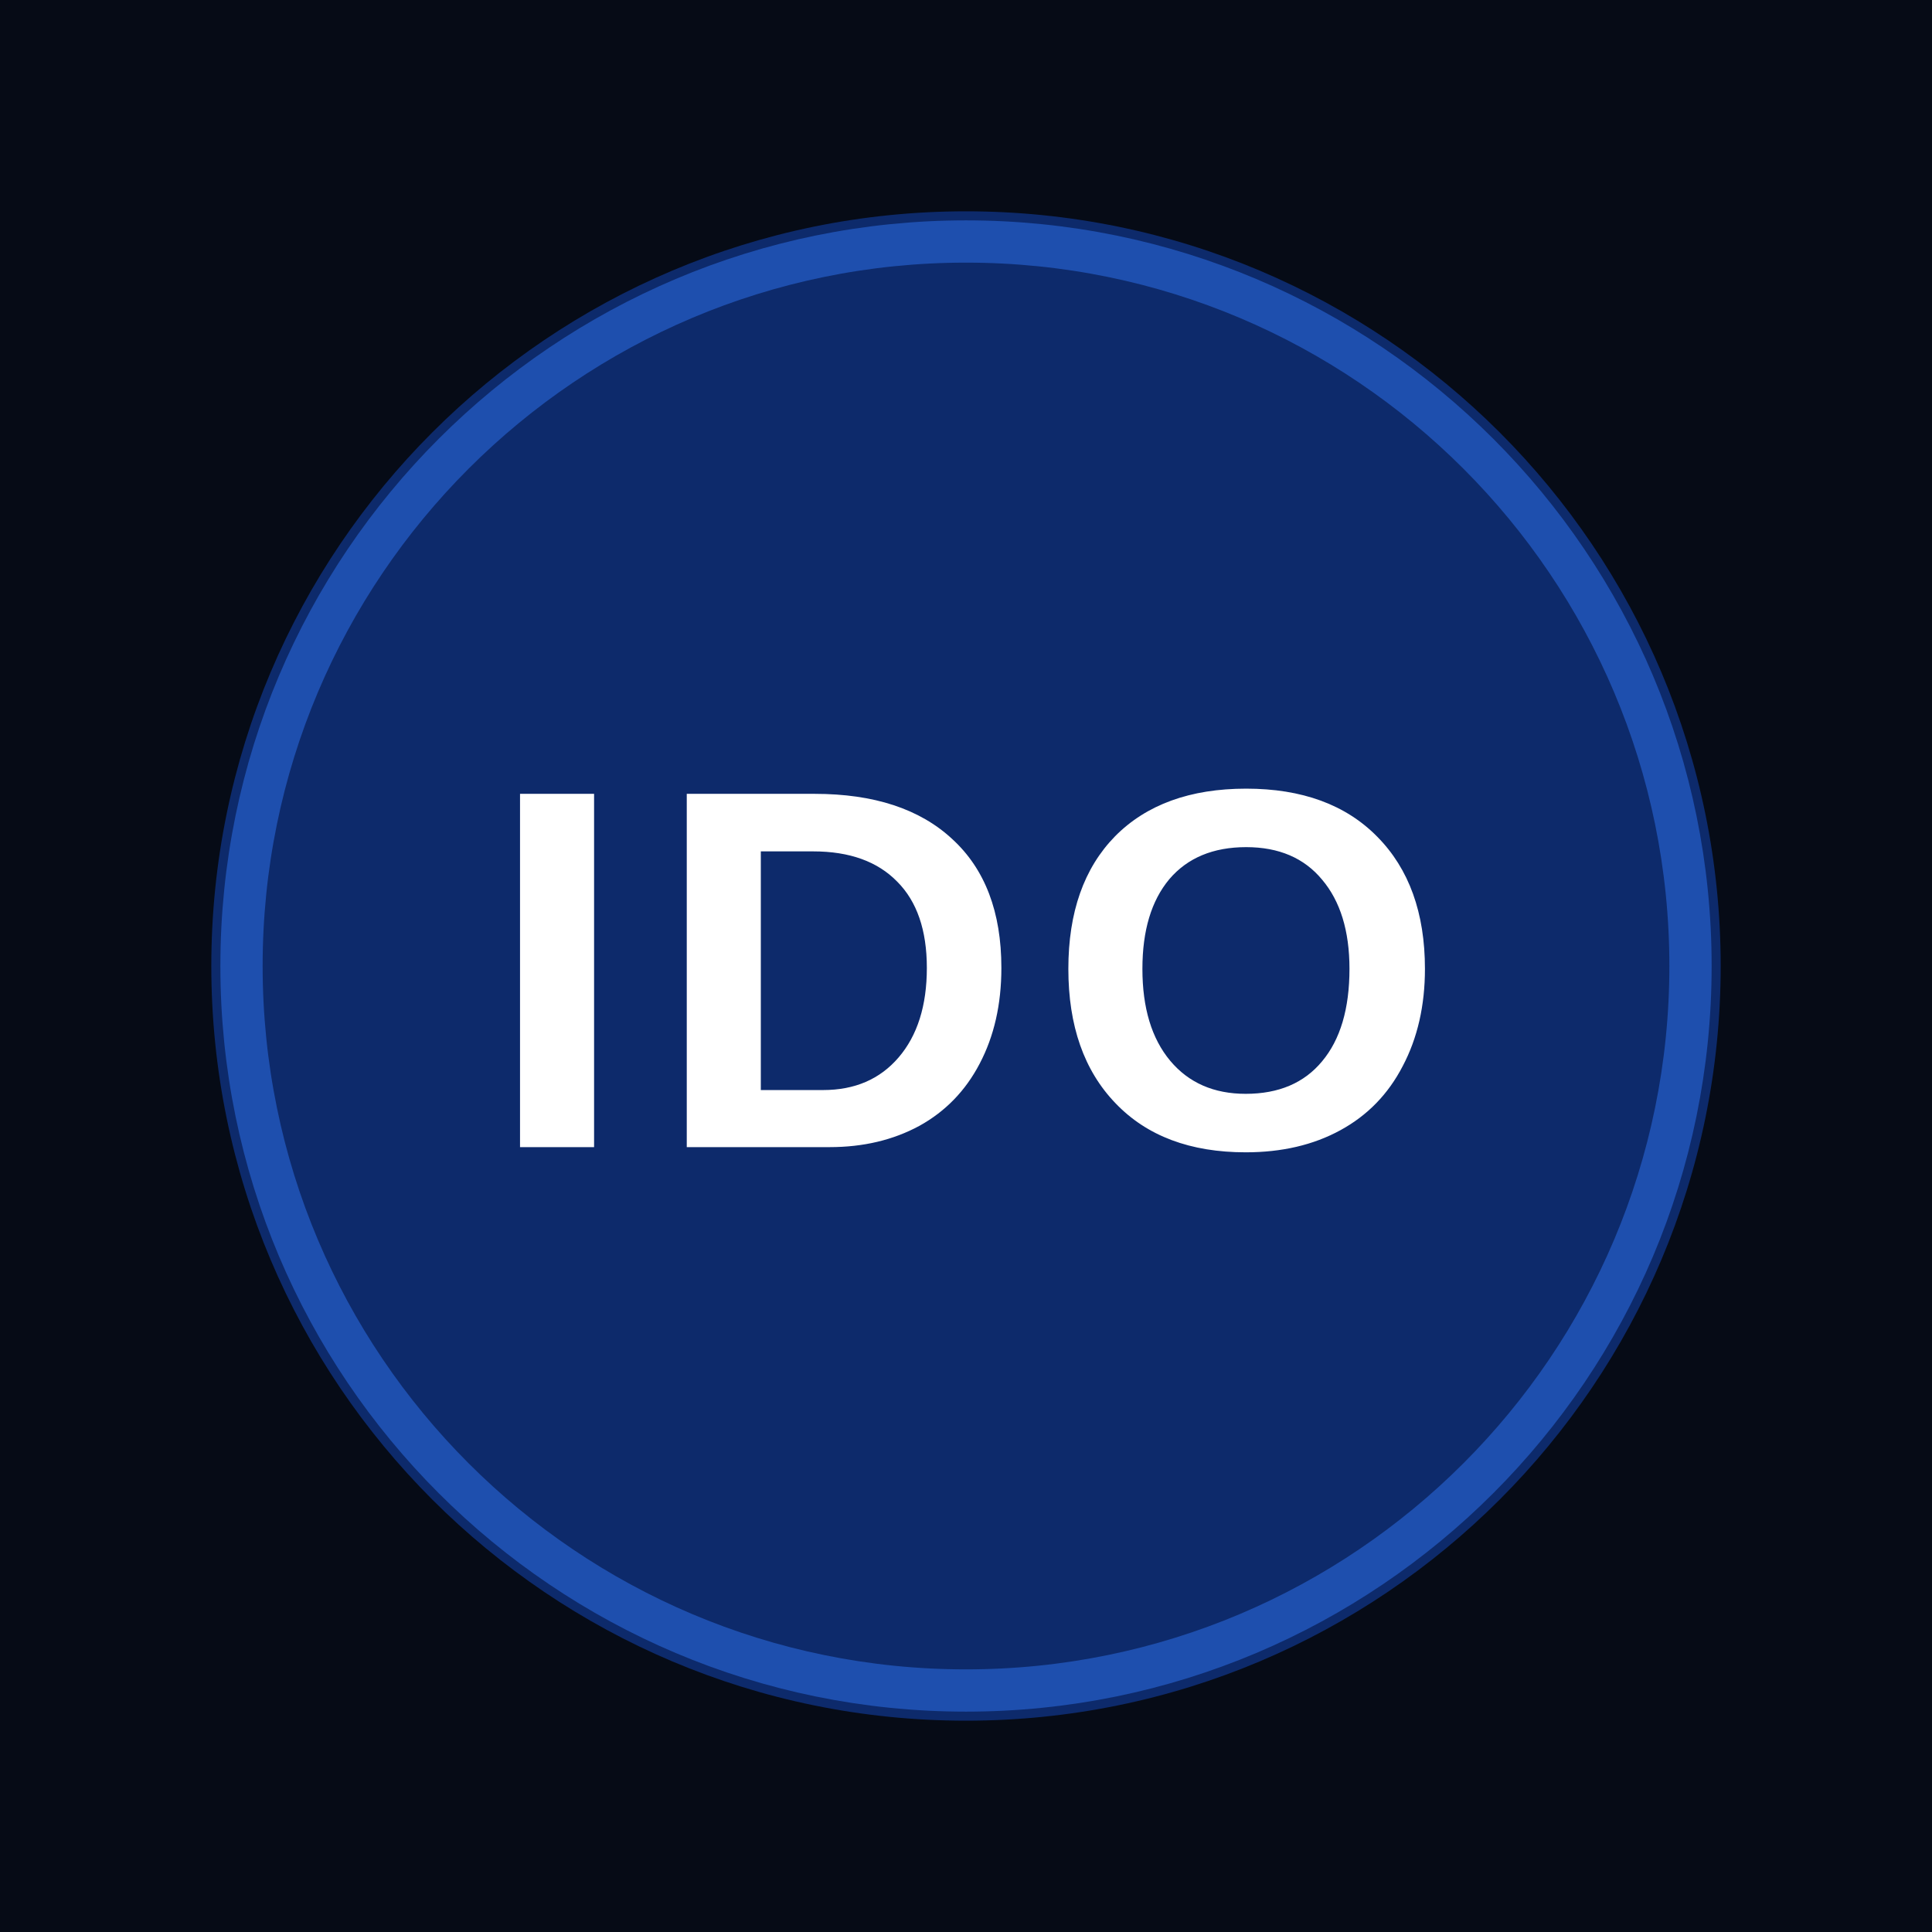
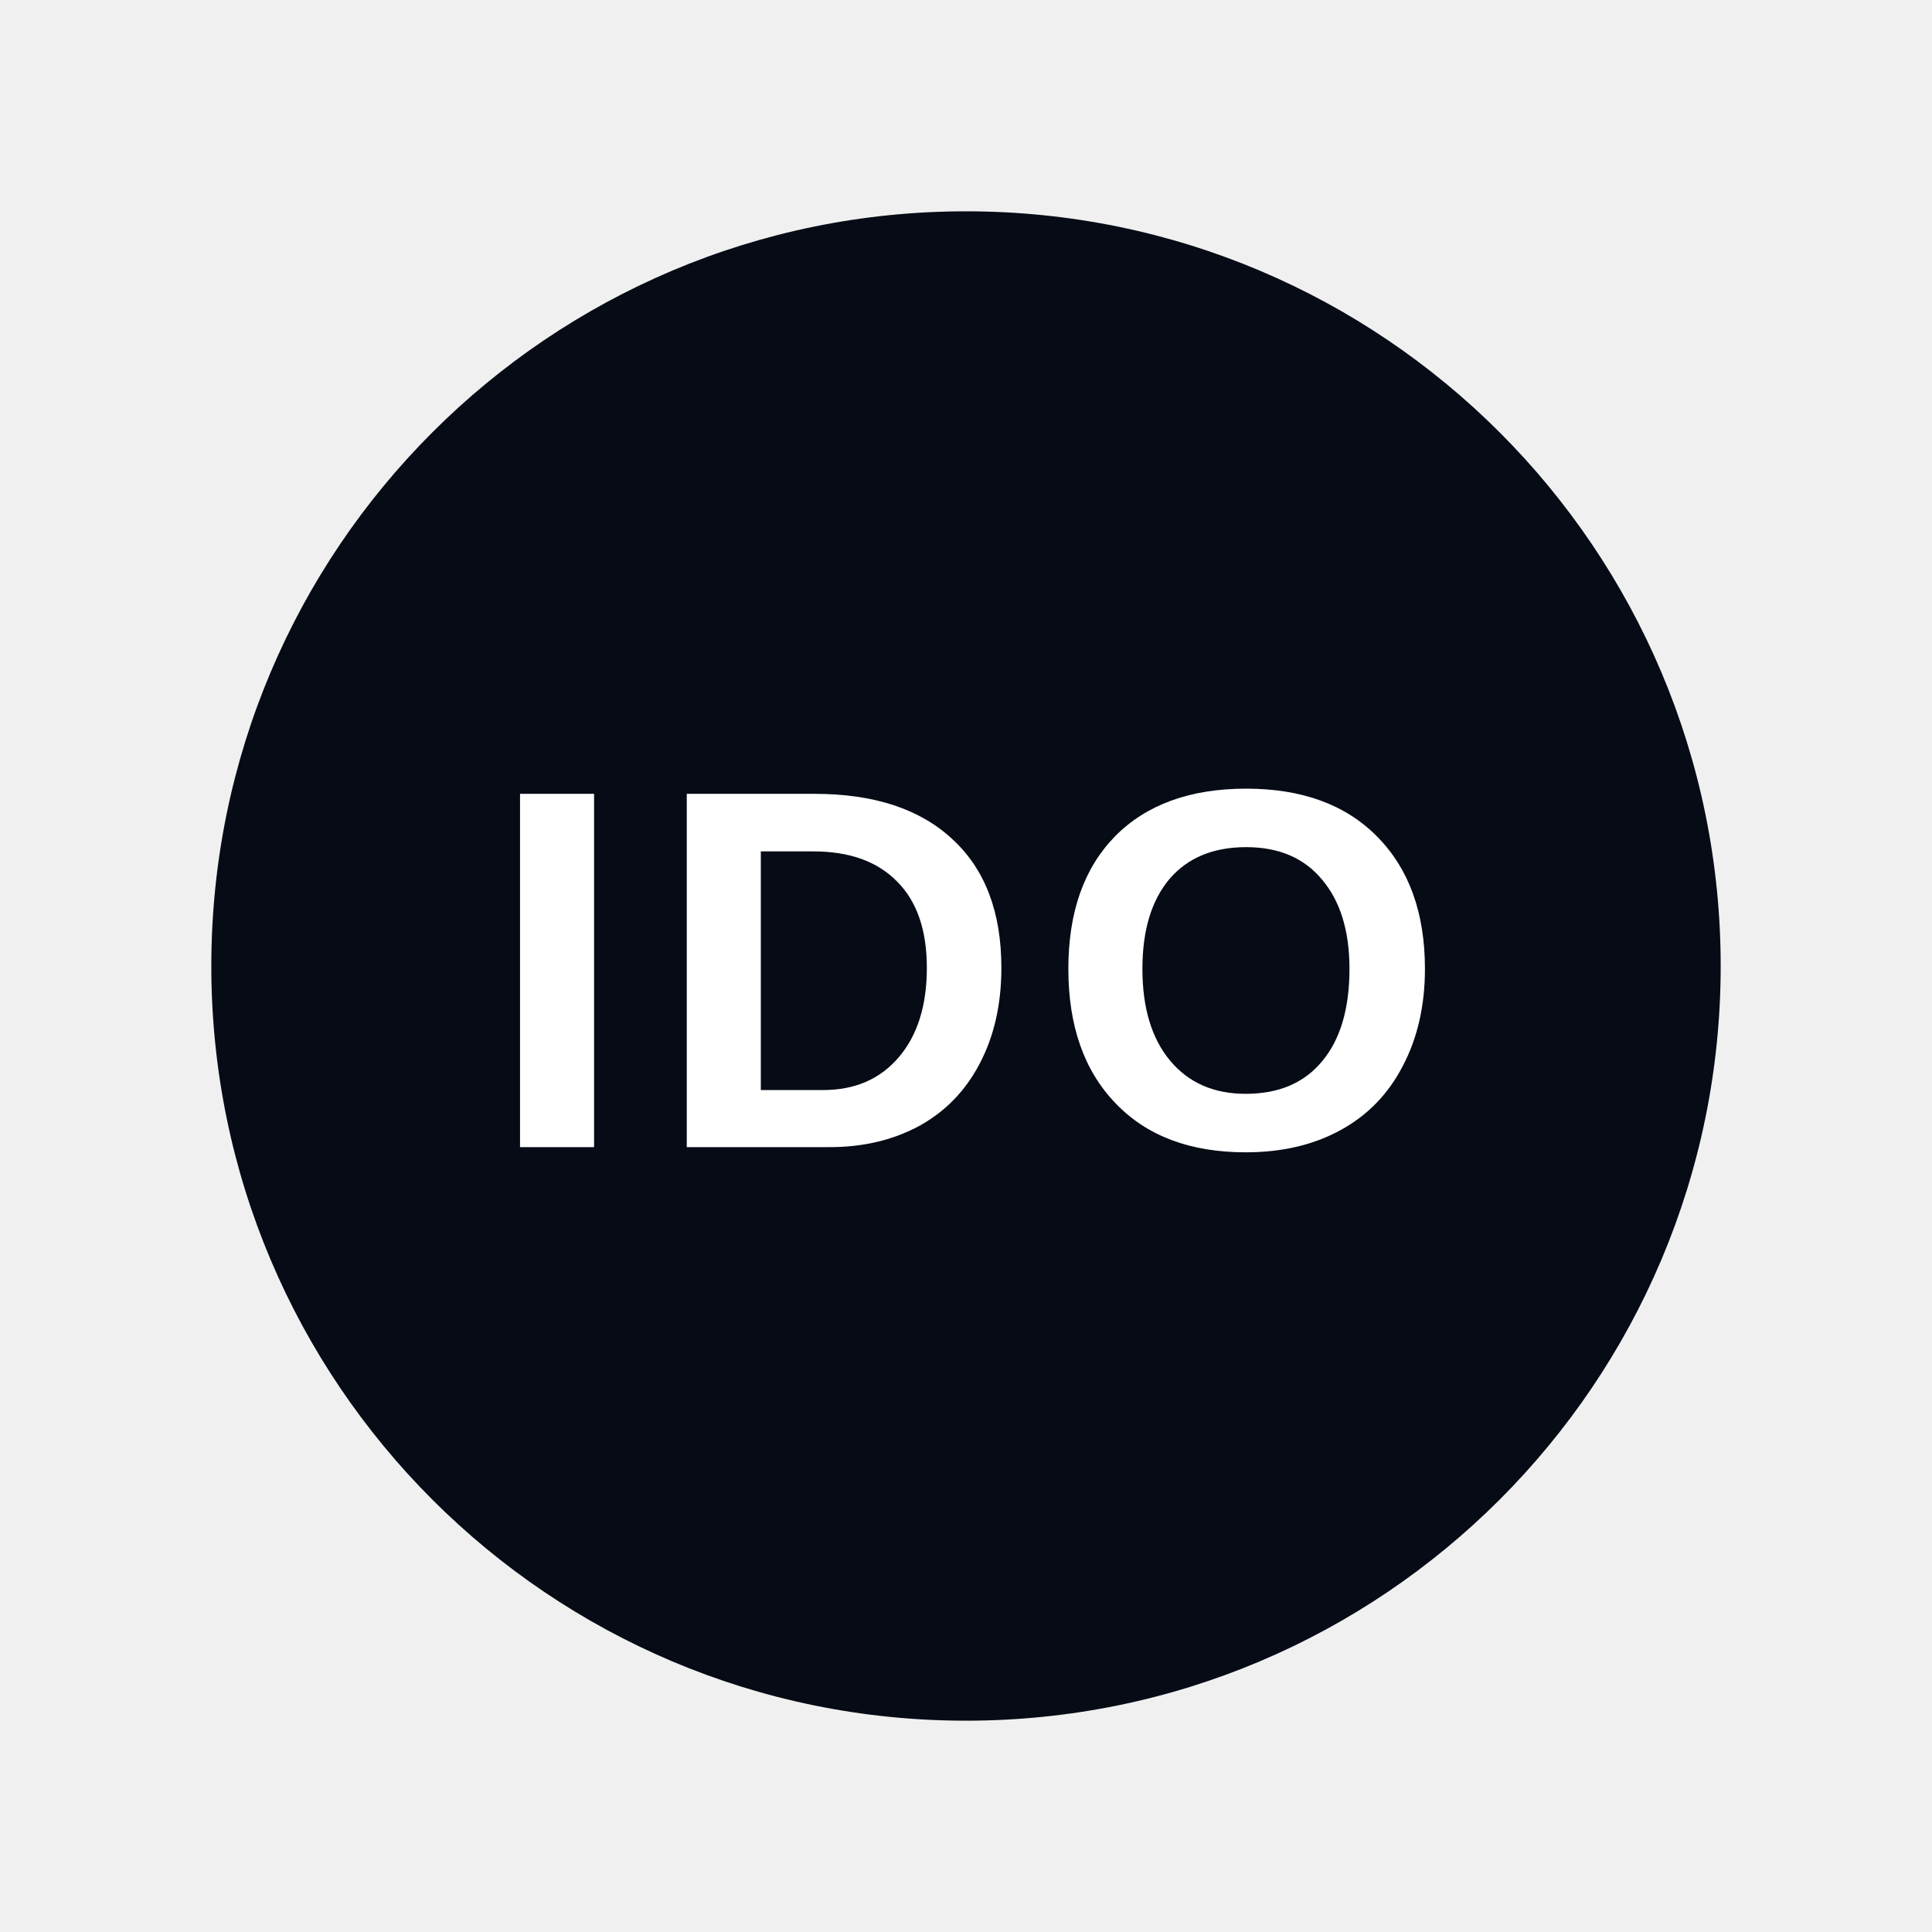
<svg xmlns="http://www.w3.org/2000/svg" viewBox="0 0 64 64" role="img" aria-label="IDO favicon">
-   <rect width="64" height="64" fill="#060B16" />
-   <circle cx="32" cy="32" r="25" fill="#0D2A6B" />
-   <circle cx="32" cy="32" r="24" fill="none" stroke="#1E4FAE" stroke-width="1.4" />
+   <circle cx="32" cy="32" r="25" fill="#060B16" />
  <text x="32" y="38" fill="#FFFFFF" font-family="Arial, Helvetica, sans-serif" font-size="17" font-weight="700" text-anchor="middle" letter-spacing="0.8">IDO</text>
</svg>
